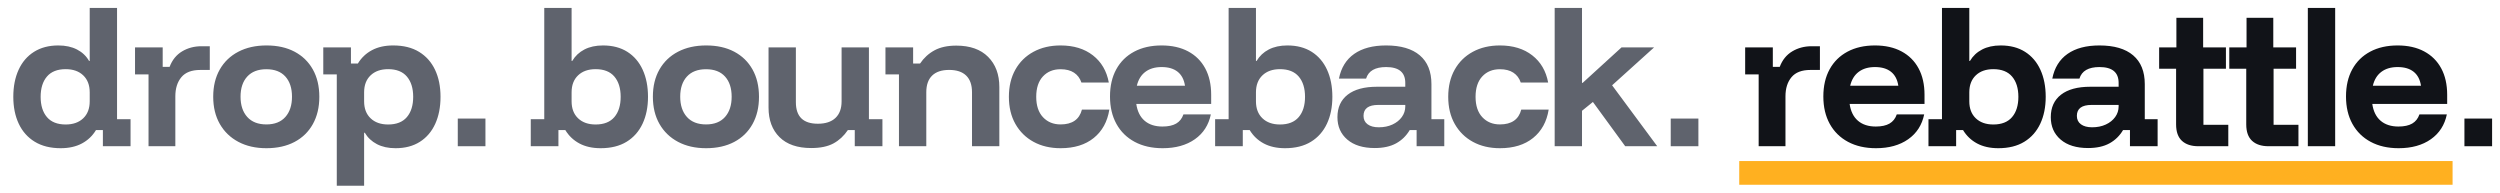
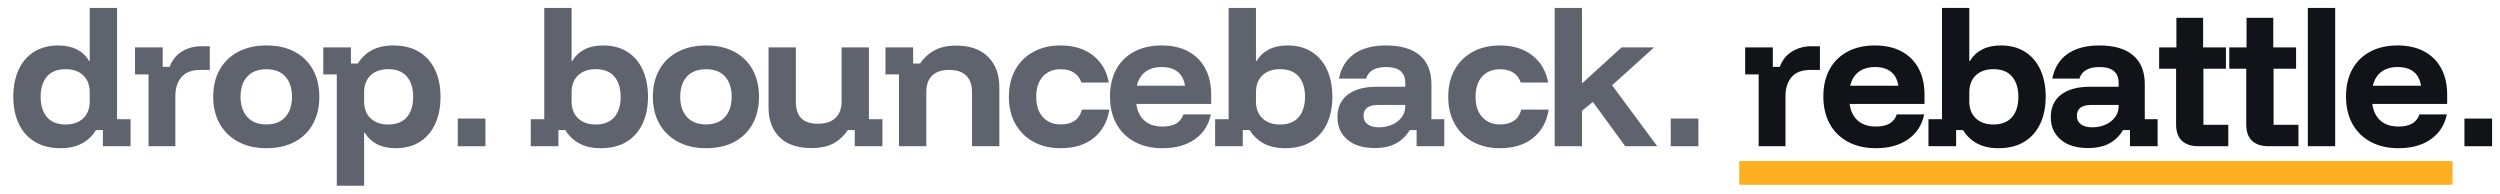
- <svg xmlns="http://www.w3.org/2000/svg" viewBox="0 0 15182 1170" role="img" aria-label="rebattle">
-   <g transform="translate(48.0 888.0) scale(1 -1)">
+ <svg xmlns="http://www.w3.org/2000/svg" viewBox="0 0 15182 1176" role="img" aria-label="rebattle">
+   <g transform="translate(48.00 888.00) scale(1 -1)">
    <path fill="#5f636d" d="M320.4 -12.0Q227.6 -12.0 163.3 27.1Q99 66.2 65.9 136.6Q32.8 207 32.8 300.0Q32.8 393.8 65 464.2Q97.2 534.6 158.7 573.3Q220.2 612.0 306 612.0Q372 612.0 419.601 587.4Q467.201 562.8 492.801 518H496.801V840.0H662.8V163.999H744.799V0.0H576.8V98H534.8Q503.2 45.6 449.4 16.8Q395.6 -12.0 320.4 -12.0ZM351 131.999Q418 131.999 457.4 169.599Q496.801 207.199 496.801 272.6V327.4Q496.801 392.801 457.4 430.401Q418 468.001 351 468.001Q275.2 468.001 236.999 423.001Q198.799 378 198.799 300.0Q198.799 222 236.999 176.999Q275.2 131.999 351 131.999ZM854.0 0V436.001H772V600.0H940V482H982Q1005.6 544.6 1057.7 575.9Q1109.8 607.2 1175.4 607.2H1226V463.201H1168Q1089.999 463.201 1053.399 419.201Q1016.799 375.201 1016.799 303.2V0.0ZM1569.79 -12.0Q1472.2 -12.0 1399.559 26.576Q1326.919 65.151 1286.859 135.289Q1246.8 205.427 1246.8 300.613Q1246.8 395.8 1286.6 465.8Q1326.4 535.8 1399.447 573.9Q1472.494 612.0 1570.6 612.0Q1669.4 612.0 1741.034 574.0Q1812.668 536.0 1851.934 466.0Q1891.2 396.0 1891.2 300.0Q1891.2 205.0 1851.952 134.5Q1812.704 64.0 1740.572 26.0Q1668.44 -12.0 1569.79 -12.0ZM1569.8 132.399Q1644.8 132.399 1685.001 177.699Q1725.201 223 1725.201 300.544Q1725.201 378.8 1685.001 423.201Q1644.8 467.601 1569.8 467.601Q1494.2 467.601 1453.499 423.101Q1412.799 378.6 1412.799 300.8Q1412.799 223 1453.499 177.699Q1494.2 132.399 1569.8 132.399ZM1997.2 -240.0V436.001H1915.2V600.0H2083.199V502H2125.199Q2156.799 554.4 2210.599 583.2Q2264.399 612.0 2339.599 612.0Q2433.399 612.0 2497.199 572.9Q2560.999 533.8 2594.099 463.8Q2627.199 393.8 2627.199 300.0Q2627.199 206.2 2594.999 135.8Q2562.799 65.4 2501.699 26.7Q2440.599 -12.0 2353.999 -12.0Q2288.199 -12.0 2240.899 12.7Q2193.599 37.4 2167.199 82H2163.199V-240.0ZM2309 131.999Q2384.8 131.999 2423 176.999Q2461.2 222 2461.2 300.0Q2461.2 378 2423 423.001Q2384.8 468.001 2309 468.001Q2241.999 468.001 2202.599 430.401Q2163.199 392.801 2163.199 327.4V272.6Q2163.199 207.199 2202.599 169.599Q2241.999 131.999 2309 131.999Z" />
-     <rect fill="#5f636d" x="2732.0" y="0" width="168.0" height="168.0" />
+     <rect fill="#5f636d" x="2732.0" y="0.0" width="168.0" height="168.0" />
    <path fill="#5f636d" d="M3599.599 -12.0Q3524.399 -12.0 3470.599 16.8Q3416.799 45.6 3385.199 98H3343.199V0.0H3175.2V163.999H3257.2V840.0H3423.199V518H3427.199Q3453.599 562.8 3500.899 587.4Q3548.199 612.0 3613.999 612.0Q3700.599 612.0 3761.699 573.3Q3822.799 534.6 3854.999 464.2Q3887.199 393.8 3887.199 300.0Q3887.199 207 3854.099 136.6Q3820.999 66.2 3757.199 27.1Q3693.399 -12.0 3599.599 -12.0ZM3569 131.999Q3644.8 131.999 3683 176.999Q3721.2 222 3721.2 300.0Q3721.2 378 3683 423.001Q3644.8 468.001 3569 468.001Q3501.999 468.001 3462.599 430.401Q3423.199 392.801 3423.199 327.4V272.6Q3423.199 207.199 3462.599 169.599Q3501.999 131.999 3569 131.999ZM4239.79 -12.0Q4142.2 -12.0 4069.559 26.576Q3996.919 65.151 3956.859 135.289Q3916.8 205.427 3916.8 300.613Q3916.8 395.8 3956.6 465.8Q3996.4 535.8 4069.447 573.9Q4142.494 612.0 4240.6 612.0Q4339.4 612.0 4411.034 574.0Q4482.668 536.0 4521.934 466.0Q4561.2 396.0 4561.2 300.0Q4561.2 205.0 4521.952 134.5Q4482.704 64.0 4410.572 26.0Q4338.44 -12.0 4239.79 -12.0ZM4239.8 132.399Q4314.8 132.399 4355.001 177.699Q4395.201 223 4395.201 300.544Q4395.201 378.8 4355.001 423.201Q4314.8 467.601 4239.8 467.601Q4164.2 467.601 4123.499 423.101Q4082.799 378.6 4082.799 300.8Q4082.799 223 4123.499 177.699Q4164.2 132.399 4239.8 132.399ZM4878.4 -11.0Q4752.8 -11.0 4686 55Q4619.2 121 4619.2 234.6V600.0H4785.199V267.4Q4785.199 201.599 4818.599 169.099Q4852 136.599 4918.6 136.599Q4988.4 136.599 5025.6 171.799Q5062.801 206.999 5062.801 272.2V600.0H5228.799V163.999H5310.799V0.0H5142.8V98H5100.8Q5065.0 45 5013.3 17Q4961.6 -11.0 4878.4 -11.0ZM5411.2 0.0V436.001H5329.2V600.0H5497.199V502H5539.199Q5573.999 553.6 5626.899 582.3Q5679.799 611.0 5759.399 611.0Q5884.399 611.0 5952.599 542.6Q6020.799 474.2 6020.799 359.4V0.0H5854.8V327.8Q5854.8 394.401 5819.5 428.901Q5784.2 463.401 5716 463.401Q5647.999 463.401 5612.599 428.901Q5577.199 394.401 5577.199 327.8V0.0ZM6392.8 -12.0Q6299.4 -12.0 6228.8 26.5Q6158.2 65.0 6118.5 135.0Q6078.8 205.0 6078.8 300.0Q6078.8 395.0 6118 465.0Q6157.2 535.0 6228.2 573.5Q6299.2 612.0 6392.8 612.0Q6511.8 612.0 6589 551.9Q6666.2 491.8 6685.6 386.8H6519.201Q6506.001 426.001 6474.201 446.801Q6442.4 467.601 6392.8 467.601Q6326.2 467.601 6285.499 423.901Q6244.799 380.2 6244.799 300.0Q6244.799 220 6285.899 176.199Q6327 132.399 6392.8 132.399Q6498.801 132.399 6522.401 222.4H6688.8Q6671.2 112.4 6594.2 50.2Q6517.2 -12.0 6392.8 -12.0ZM7012.4 -12.0Q6914.8 -12.0 6842.8 26.5Q6770.8 65.0 6731.8 135.6Q6692.8 206.2 6692.8 302.0Q6692.8 397.8 6731 467.3Q6769.2 536.8 6839.8 574.4Q6910.4 612.0 7006 612.0Q7099.8 612.0 7167.4 575.9Q7235 539.8 7271.1 472.8Q7307.2 405.8 7307.2 312.6V257H6852.399Q6861.999 190 6902.899 154.8Q6943.8 119.599 7011.4 119.599Q7063.6 119.599 7094.7 137.599Q7125.801 155.6 7138.801 193.4H7305.2Q7285.4 96.8 7208.1 42.4Q7130.8 -12.0 7012.4 -12.0ZM6855.799 367.4H7148.201Q7139.601 423.6 7103.601 452.201Q7067.6 480.801 7006.6 480.801Q6946.4 480.801 6907.699 451.801Q6868.999 422.8 6855.799 367.4ZM7755.599 -12.0Q7680.399 -12.0 7626.599 16.8Q7572.799 45.6 7541.199 98H7499.199V0.0H7331.2V163.999H7413.2V840.0H7579.199V518H7583.199Q7609.599 562.8 7656.899 587.4Q7704.199 612.0 7769.999 612.0Q7856.599 612.0 7917.699 573.3Q7978.799 534.6 8010.999 464.2Q8043.199 393.8 8043.199 300.0Q8043.199 207 8010.099 136.6Q7976.999 66.2 7913.199 27.1Q7849.399 -12.0 7755.599 -12.0ZM7725 131.999Q7800.8 131.999 7839 176.999Q7877.2 222 7877.2 300.0Q7877.2 378 7839 423.001Q7800.8 468.001 7725 468.001Q7657.999 468.001 7618.599 430.401Q7579.199 392.801 7579.199 327.4V272.6Q7579.199 207.199 7618.599 169.599Q7657.999 131.999 7725 131.999ZM8300.4 -11.0Q8194 -11.0 8134 40.3Q8074 91.6 8074 176.4Q8074 264.8 8136.1 313Q8198.2 361.2 8314 361.2H8486V384.4Q8486 480.801 8369.8 480.801Q8269.399 480.801 8247.999 410.8H8083.2Q8102.8 509.6 8175.9 560.8Q8249.0 612 8369.6 612.0Q8503.6 612.0 8574.2 551.9Q8644.799 491.8 8644.799 377V163.999H8722.799V0.0H8554.8V98H8512.8Q8481.8 45.6 8430 17.3Q8378.2 -11.0 8300.4 -11.0ZM8325.2 114.999Q8371.8 114.999 8408.1 131.799Q8444.4 148.599 8465.2 177.5Q8486 206.4 8486 241.8V250.8H8321.8Q8232.399 250.8 8232.399 184.4Q8232.399 151.4 8257.099 133.199Q8281.799 114.999 8325.2 114.999ZM9060.8 -12.0Q8967.4 -12.0 8896.8 26.5Q8826.2 65.0 8786.5 135.0Q8746.8 205.0 8746.8 300.0Q8746.8 395.0 8786 465.0Q8825.2 535.0 8896.2 573.5Q8967.2 612.0 9060.8 612.0Q9179.8 612.0 9257 551.9Q9334.2 491.8 9353.6 386.8H9187.201Q9174.001 426.001 9142.201 446.801Q9110.4 467.601 9060.8 467.601Q8994.2 467.601 8953.499 423.901Q8912.799 380.2 8912.799 300.0Q8912.799 220 8953.899 176.199Q8995 132.399 9060.8 132.399Q9166.801 132.399 9190.401 222.4H9356.8Q9339.2 112.4 9262.2 50.2Q9185.2 -12.0 9060.8 -12.0ZM9393.2 0.0V840.0H9559.199V384.799H9563.199L9799 600.0H9996.799L9741.999 370L10015.999 0.0H9821.6L9625.399 268.8L9559.199 215.2V0.0Z" />
-     <rect fill="#5f636d" x="10098.0" y="0" width="168.0" height="168.0" />
+     <rect fill="#5f636d" x="10098.0" y="0.0" width="168.0" height="168.0" />
    <path fill="#111318" d="M10632.0 0V436.001H10550V600.0H10718V482H10760Q10783.6 544.6 10835.7 575.9Q10887.8 607.2 10953.4 607.2H11004V463.201H10946Q10867.999 463.201 10831.399 419.201Q10794.799 375.201 10794.799 303.2V0.0ZM11344.4 -12.0Q11246.8 -12.0 11174.8 26.5Q11102.8 65.0 11063.8 135.6Q11024.8 206.2 11024.8 302.0Q11024.8 397.8 11063 467.3Q11101.2 536.8 11171.8 574.4Q11242.4 612.0 11338 612.0Q11431.8 612.0 11499.4 575.9Q11567 539.8 11603.1 472.8Q11639.2 405.8 11639.2 312.6V257H11184.399Q11193.999 190 11234.899 154.8Q11275.8 119.599 11343.4 119.599Q11395.6 119.599 11426.7 137.599Q11457.801 155.6 11470.801 193.4H11637.2Q11617.4 96.8 11540.1 42.4Q11462.8 -12.0 11344.4 -12.0ZM11187.799 367.4H11480.201Q11471.601 423.6 11435.601 452.201Q11399.6 480.801 11338.6 480.801Q11278.4 480.801 11239.699 451.801Q11200.999 422.8 11187.799 367.4ZM12087.599 -12.0Q12012.399 -12.0 11958.599 16.8Q11904.799 45.6 11873.199 98H11831.199V0.0H11663.2V163.999H11745.2V840.0H11911.199V518H11915.199Q11941.599 562.8 11988.899 587.4Q12036.199 612.0 12101.999 612.0Q12188.599 612.0 12249.699 573.3Q12310.799 534.6 12342.999 464.2Q12375.199 393.8 12375.199 300.0Q12375.199 207 12342.099 136.6Q12308.999 66.2 12245.199 27.1Q12181.399 -12.0 12087.599 -12.0ZM12057 131.999Q12132.8 131.999 12171 176.999Q12209.2 222 12209.2 300.0Q12209.2 378 12171 423.001Q12132.8 468.001 12057 468.001Q11989.999 468.001 11950.599 430.401Q11911.199 392.801 11911.199 327.4V272.6Q11911.199 207.199 11950.599 169.599Q11989.999 131.999 12057 131.999ZM12632.4 -11.0Q12526 -11.0 12466 40.3Q12406 91.6 12406 176.4Q12406 264.8 12468.1 313Q12530.2 361.2 12646 361.2H12818V384.4Q12818 480.801 12701.8 480.801Q12601.399 480.801 12579.999 410.8H12415.2Q12434.8 509.6 12507.9 560.8Q12581.0 612 12701.6 612.0Q12835.6 612.0 12906.2 551.9Q12976.799 491.8 12976.799 377V163.999H13054.799V0.0H12886.8V98H12844.8Q12813.8 45.6 12762 17.3Q12710.2 -11.0 12632.4 -11.0ZM12657.2 114.999Q12703.8 114.999 12740.1 131.799Q12776.4 148.599 12797.2 177.5Q12818 206.4 12818 241.8V250.8H12653.8Q12564.399 250.8 12564.399 184.4Q12564.399 151.4 12589.099 133.199Q12613.799 114.999 12657.2 114.999ZM13302.399 0.0Q13238 0.0 13202.5 32.7Q13167 65.4 13167 132.399V470.401H13064.0V600H13168.8V780.0H13331.199V600.0H13469.599V470.401H13332.999V129.999H13484V0.0ZM13728.399 0.0Q13664 0.0 13628.5 32.7Q13593 65.4 13593 132.399V470.401H13490.0V600H13594.8V780.0H13757.199V600.0H13895.599V470.401H13758.999V129.999H13910V0.0ZM13967 0.0V840.0H14132.999V0.0ZM14518.4 -12.0Q14420.8 -12.0 14348.8 26.5Q14276.8 65.0 14237.8 135.6Q14198.8 206.2 14198.8 302.0Q14198.8 397.8 14237 467.3Q14275.2 536.8 14345.8 574.4Q14416.4 612.0 14512 612.0Q14605.8 612.0 14673.4 575.9Q14741 539.8 14777.1 472.8Q14813.2 405.8 14813.2 312.6V257H14358.399Q14367.999 190 14408.899 154.8Q14449.8 119.599 14517.4 119.599Q14569.6 119.599 14600.7 137.599Q14631.801 155.6 14644.801 193.4H14811.2Q14791.4 96.8 14714.1 42.4Q14636.8 -12.0 14518.4 -12.0ZM14361.799 367.4H14654.201Q14645.601 423.6 14609.601 452.201Q14573.6 480.801 14512.6 480.801Q14452.4 480.801 14413.699 451.801Q14374.999 422.8 14361.799 367.4Z" />
    <rect fill="#ffb020" x="10514.0" y="-234.0" width="4332.0" height="144.0" />
-     <rect fill="#111318" x="14918.0" y="0" width="168.0" height="168.0" />
+     <rect fill="#111318" x="14918.0" y="0.0" width="168.0" height="168.0" />
  </g>
</svg>
